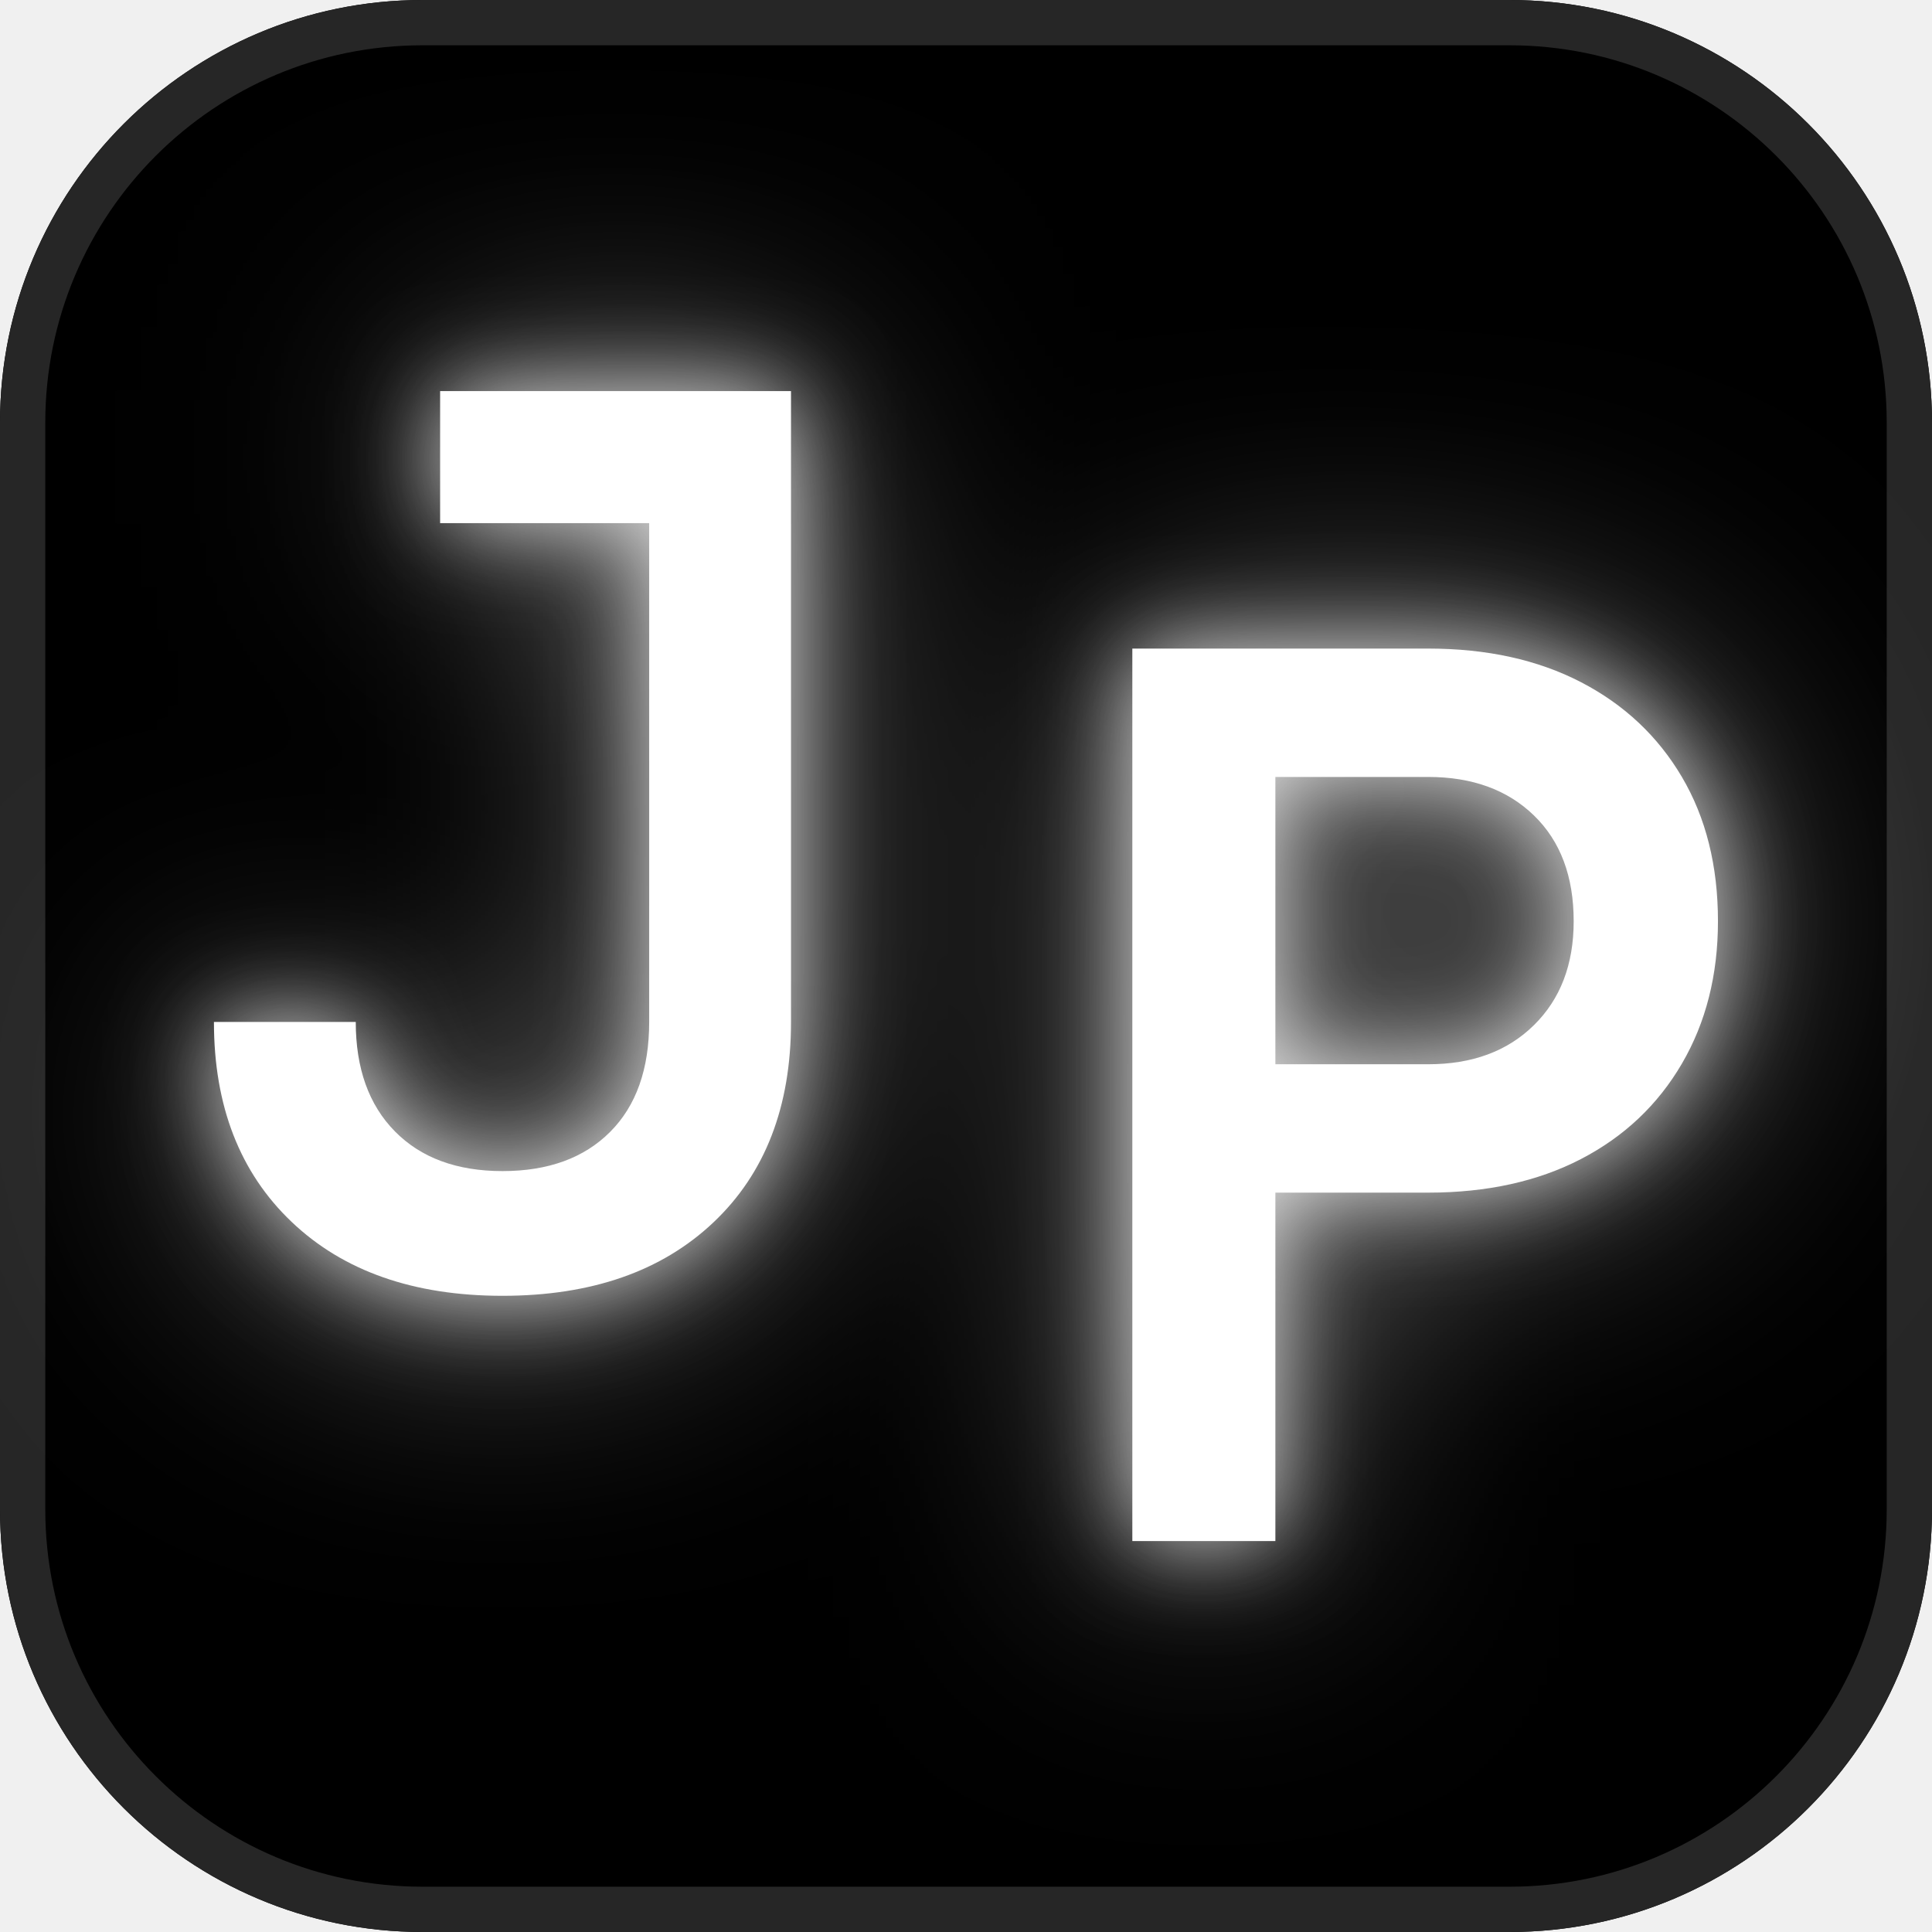
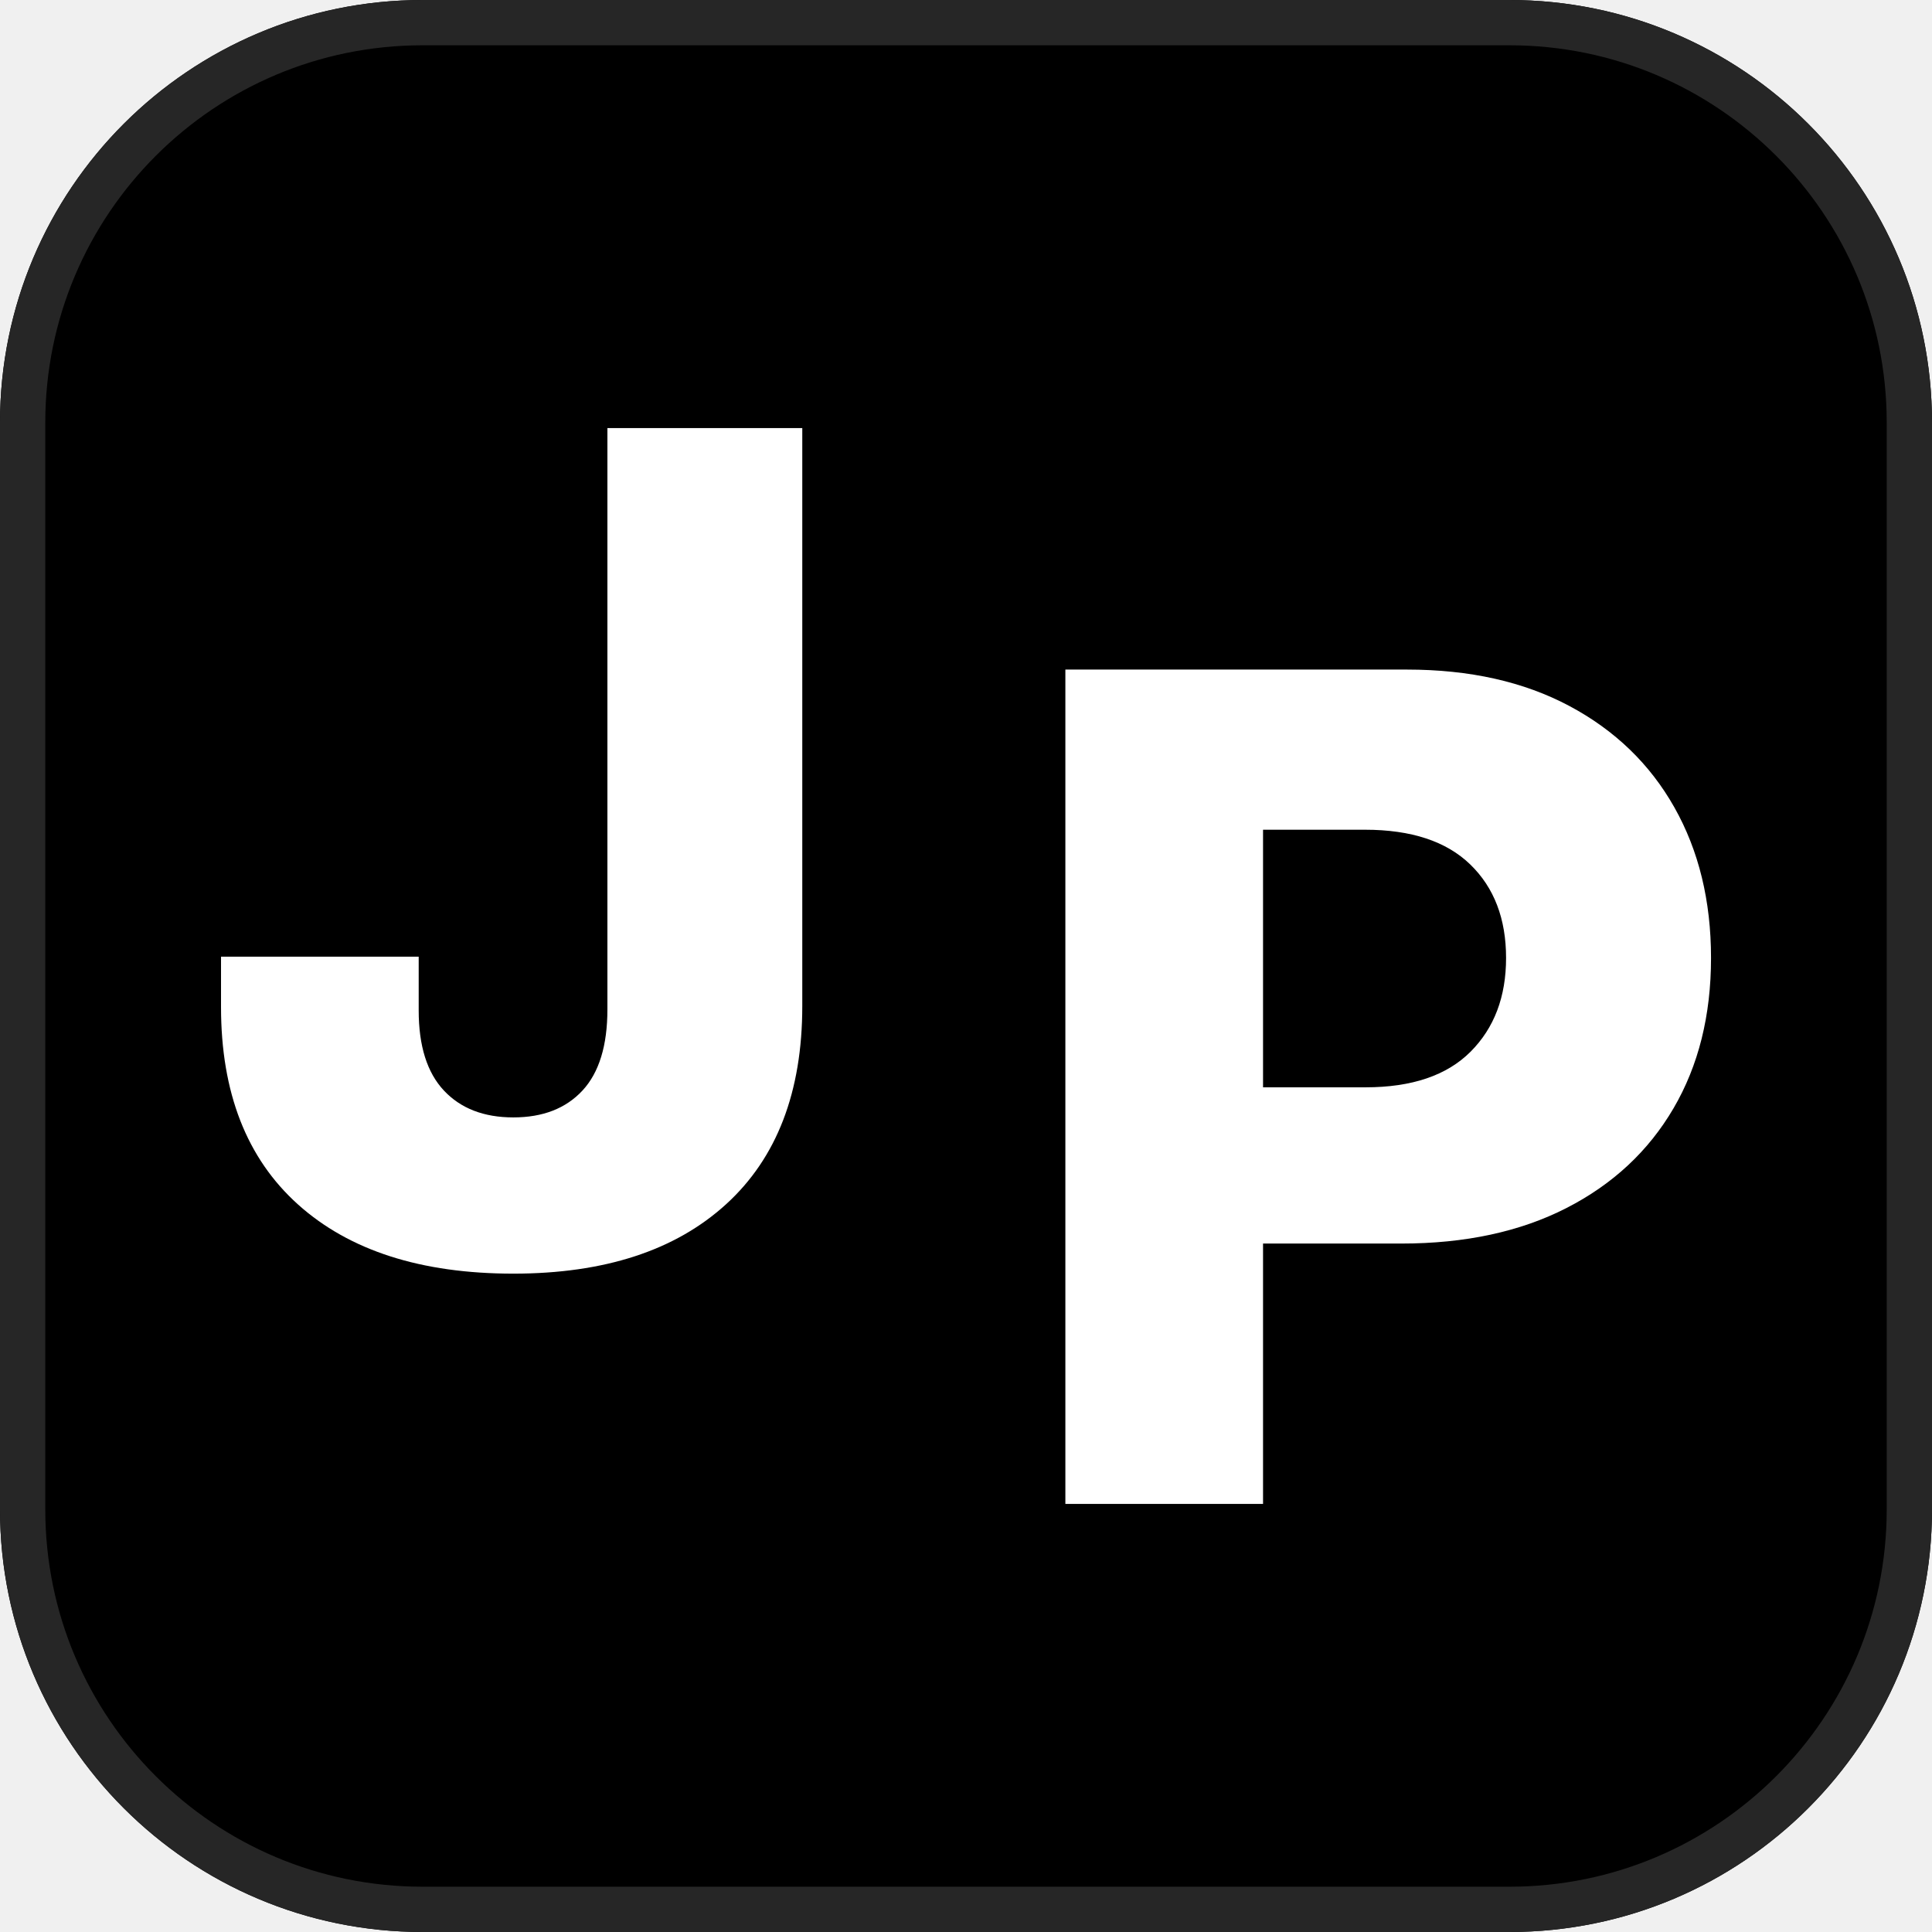
<svg xmlns="http://www.w3.org/2000/svg" viewBox="0 0 64 64">
-   <defs>
-     <filter id="glow" x="-50%" y="-50%" width="200%" height="200%">
-       <feGaussianBlur in="SourceGraphic" stdDeviation="1.6" result="b1" />
-       <feGaussianBlur in="SourceGraphic" stdDeviation="4.5" result="b2" />
-       <feComponentTransfer in="b1" result="g1">
-         <feFuncA type="linear" slope="0.85" />
-       </feComponentTransfer>
-       <feComponentTransfer in="b2" result="g2">
-         <feFuncA type="linear" slope="0.55" />
-       </feComponentTransfer>
-       <feMerge>
-         <feMergeNode in="g2" />
-         <feMergeNode in="g1" />
-         <feMergeNode in="SourceGraphic" />
-       </feMerge>
-     </filter>
-   </defs>
  <rect width="64" height="64" rx="14" fill="#000000" />
  <rect x="0.75" y="0.75" width="62.5" height="62.5" rx="13.25" fill="none" stroke="#262626" stroke-width="1.5" />
-   <g fill="#ffffff" filter="url(#glow)">
-     <path transform="translate(5.71 42.52) scale(0.0405 -0.0405)" d="M270 -10Q161 -10 97.5 50.5Q34 111 34 214H150Q150 157 182.0 124.5Q214 92 270 92Q326 92 358.0 124.0Q390 156 390 214V622H219V730H506V214Q506 110 442.5 50.0Q379 -10 270 -10Z" />
-     <path transform="translate(34.27 51.05) scale(0.0405 -0.0405)" d="M80 0V730H322Q394 730 447.0 702.5Q500 675 529.5 625.0Q559 575 559 507Q559 441 529.5 390.5Q500 340 447.0 312.5Q394 285 322 285H197V0ZM197 390H322Q376 390 408.5 422.0Q441 454 441 507Q441 562 408.5 593.5Q376 625 322 625H197Z" />
+   <g fill="#ffffff">
+     <path transform="translate(6.32 41.82) scale(0.01855 -0.01855)" d="M576 -20Q329 -20 191.5 103.5Q54 227 54 456V546H407V450Q407 355 452.0 307.0Q497 259 576 259Q655 259 699.5 307.0Q744 355 744 452V1490H1092V458Q1092 228 956.0 104.0Q820 -20 576 -20Z" />
+     <path transform="translate(33.14 49.82) scale(0.01855 -0.01855)" d="M116 0V1490H726Q894 1490 1016.0 1425.0Q1138 1360 1203.5 1244.0Q1269 1128 1269 975Q1269 821 1202.0 706.5Q1135 592 1011.0 528.5Q887 465 716 465H469V0ZM469 744H652Q776 744 839.5 807.5Q903 871 903 975Q903 1080 839.0 1142.0Q775 1204 651 1204H469Z" />
  </g>
</svg>
